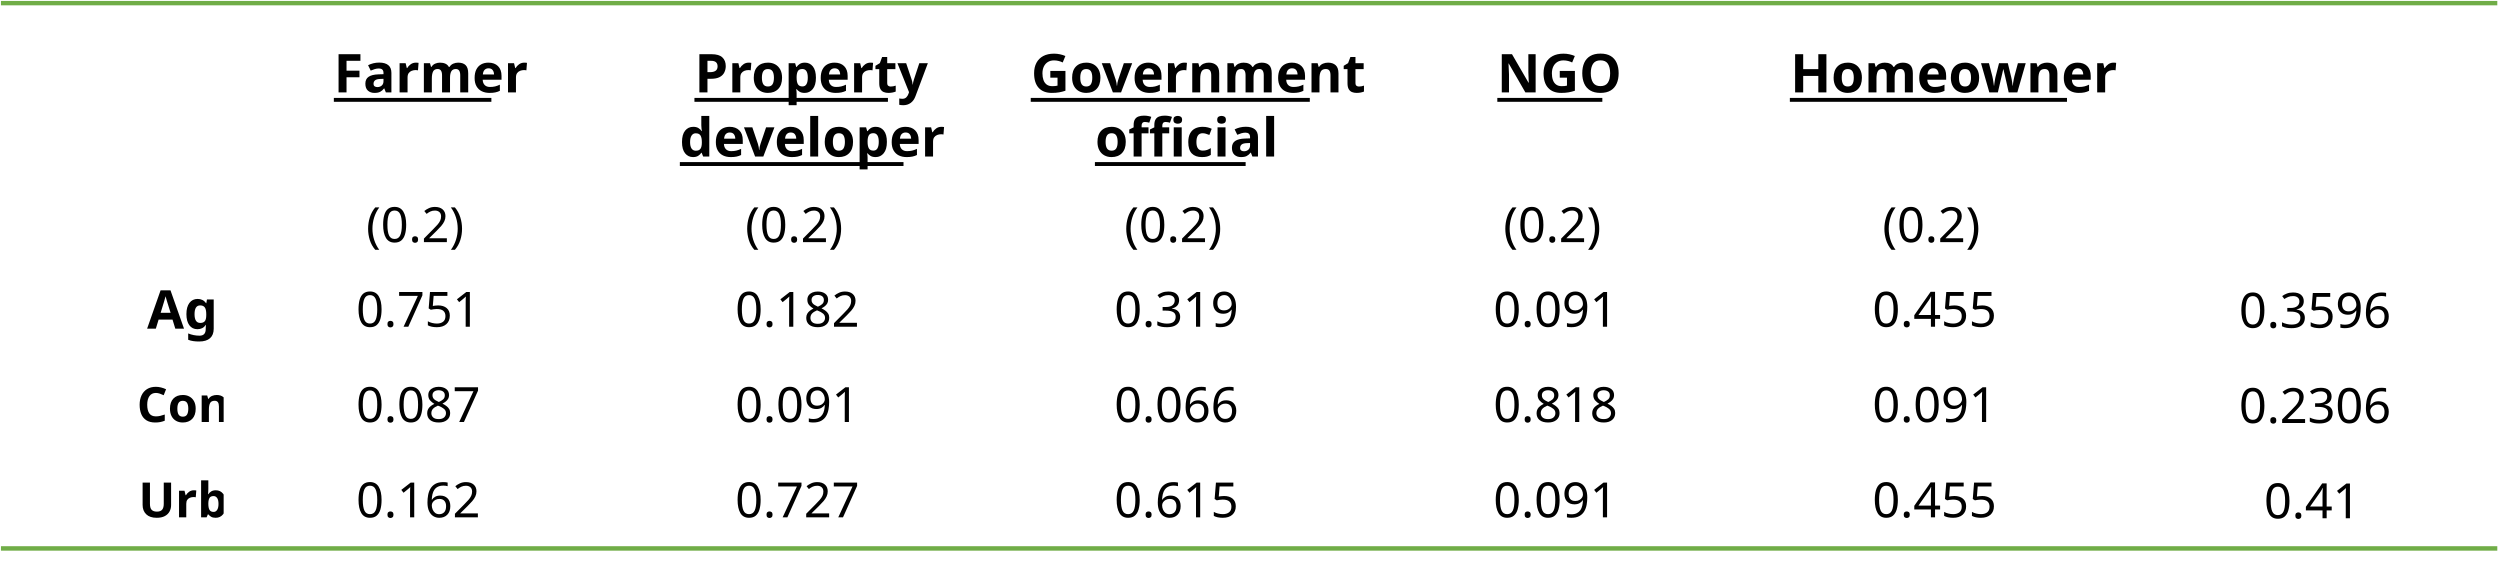
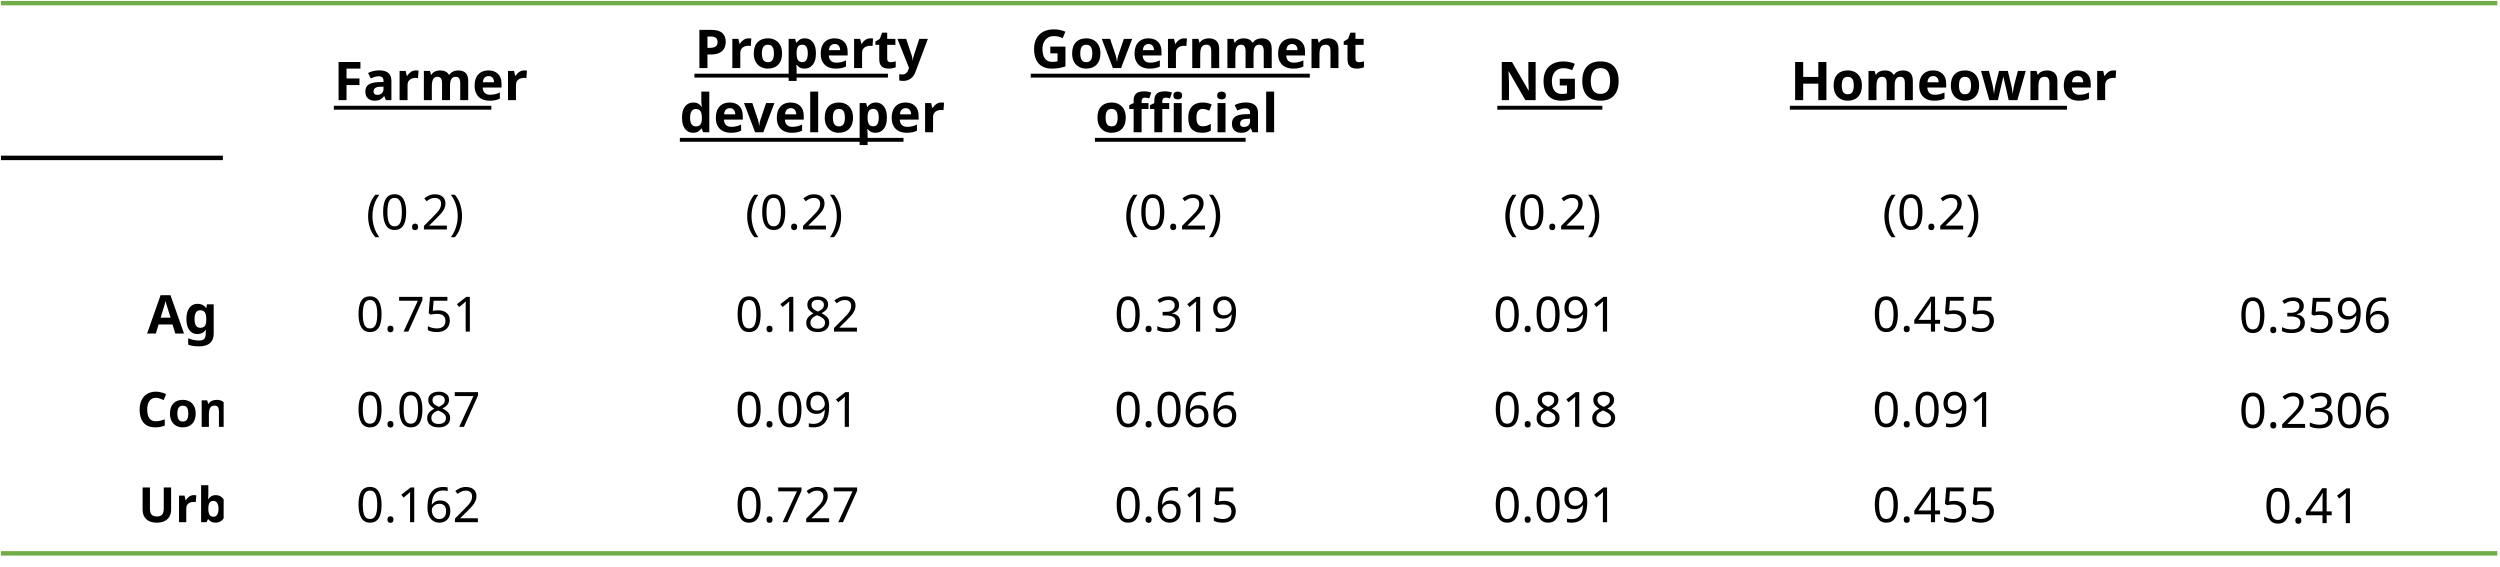
- <svg xmlns="http://www.w3.org/2000/svg" width="2571" height="578" overflow="hidden">
+ <svg xmlns="http://www.w3.org/2000/svg" width="2571" height="583" overflow="hidden">
  <defs>
    <clipPath id="clip0">
-       <rect x="800" y="724" width="2571" height="578" />
+       <rect x="800" y="724" width="2571" height="583" />
    </clipPath>
    <clipPath id="clip1">
-       <rect x="800" y="811" width="230" height="463" />
+       <rect x="800" y="817" width="230" height="463" />
    </clipPath>
    <clipPath id="clip2">
-       <rect x="800" y="929" width="230" height="424" />
+       <rect x="800" y="934" width="230" height="424" />
    </clipPath>
    <clipPath id="clip3">
-       <rect x="800" y="1027" width="230" height="424" />
+       <rect x="800" y="1032" width="230" height="424" />
    </clipPath>
  </defs>
  <g clip-path="url(#clip0)" transform="translate(-800 -724)">
+     <path d="M800.971 886.363 1029.19 886.363" stroke="#000000" stroke-width="4.583" stroke-linejoin="round" stroke-miterlimit="10" fill="none" fill-rule="evenodd" />
    <path d="M800.971 727.226 3368.22 727.226" stroke="#70AD47" stroke-width="4.583" stroke-linejoin="round" stroke-miterlimit="10" fill="none" fill-rule="evenodd" />
-     <path d="M800.971 1288 3368.22 1288" stroke="#70AD47" stroke-width="4.583" stroke-linejoin="round" stroke-miterlimit="10" fill="none" fill-rule="evenodd" />
-     <text font-family="Calibri,Calibri_MSFontService,sans-serif" font-weight="700" font-size="55" transform="matrix(1 0 0 1 1143.23 819)">Farmer</text>
-     <path d="M1143.33 824.695 1224.33 824.695 1305.33 824.695 1305.33 828.695 1224.33 828.695 1143.33 828.695Z" fill-rule="evenodd" />
-     <text font-family="Calibri,Calibri_MSFontService,sans-serif" font-weight="700" font-size="55" transform="matrix(1 0 0 1 1514.3 819)">Property </text>
-     <path d="M1514.16 824.695 1580.5 824.695 1646.83 824.695 1713.16 824.695 1713.16 828.695 1646.83 828.695 1580.5 828.695 1514.16 828.695Z" fill-rule="evenodd" />
-     <text font-family="Calibri,Calibri_MSFontService,sans-serif" font-weight="700" font-size="55" transform="matrix(1 0 0 1 1498.9 885)">developer</text>
-     <path d="M1499.16 890.695 1575.83 890.695 1652.5 890.695 1729.16 890.695 1729.16 894.695 1652.5 894.695 1575.83 894.695 1499.16 894.695Z" fill-rule="evenodd" />
-     <text font-family="Calibri,Calibri_MSFontService,sans-serif" font-weight="700" font-size="55" transform="matrix(1 0 0 1 1860.28 819)">Government </text>
-     <path d="M1860.01 824.695 1955.68 824.695 2051.35 824.695 2147.01 824.695 2147.01 828.695 2051.35 828.695 1955.68 828.695 1860.01 828.695Z" fill-rule="evenodd" />
-     <text font-family="Calibri,Calibri_MSFontService,sans-serif" font-weight="700" font-size="55" transform="matrix(1 0 0 1 1926.17 885)">official </text>
-     <path d="M1926.01 890.695 2003.51 890.695 2081.01 890.695 2081.01 894.695 2003.51 894.695 1926.01 894.695Z" fill-rule="evenodd" />
-     <text font-family="Calibri,Calibri_MSFontService,sans-serif" font-weight="700" font-size="55" transform="matrix(1 0 0 1 2339.48 819)">NGO</text>
-     <path d="M2339.84 824.695 2393.84 824.695 2447.84 824.695 2447.84 828.695 2393.84 828.695 2339.84 828.695Z" fill-rule="evenodd" />
-     <text font-family="Calibri,Calibri_MSFontService,sans-serif" font-weight="700" font-size="55" transform="matrix(1 0 0 1 2641.15 819)">Homeowner</text>
-     <path d="M2640.69 824.695 2735.69 824.695 2830.69 824.695 2925.69 824.695 2925.69 828.695 2830.69 828.695 2735.69 828.695 2640.69 828.695Z" fill-rule="evenodd" />
-     <text font-family="Calibri,Calibri_MSFontService,sans-serif" font-weight="400" font-size="50" transform="matrix(1 0 0 1 1176.56 973)">(0.2)<tspan font-size="50" x="389.837" y="0">(0.2)</tspan>
+     <path d="M800.971 1293.08 3368.22 1293.08" stroke="#70AD47" stroke-width="4.583" stroke-linejoin="round" stroke-miterlimit="10" fill="none" fill-rule="evenodd" />
+     <text font-family="Calibri,Calibri_MSFontService,sans-serif" font-weight="700" font-size="55" transform="matrix(1 0 0 1 1143.23 827)">Farmer</text>
+     <path d="M1143.33 832.791 1224.33 832.791 1305.33 832.791 1305.33 836.791 1224.33 836.791 1143.33 836.791Z" fill-rule="evenodd" />
+     <text font-family="Calibri,Calibri_MSFontService,sans-serif" font-weight="700" font-size="55" transform="matrix(1 0 0 1 1514.3 794)">Property </text>
+     <path d="M1514.16 799.791 1580.5 799.791 1646.83 799.791 1713.16 799.791 1713.16 803.791 1646.83 803.791 1580.5 803.791 1514.16 803.791Z" fill-rule="evenodd" />
+     <text font-family="Calibri,Calibri_MSFontService,sans-serif" font-weight="700" font-size="55" transform="matrix(1 0 0 1 1498.9 860)">developer</text>
+     <path d="M1499.16 865.791 1575.83 865.791 1652.5 865.791 1729.16 865.791 1729.16 869.791 1652.5 869.791 1575.83 869.791 1499.16 869.791Z" fill-rule="evenodd" />
+     <text font-family="Calibri,Calibri_MSFontService,sans-serif" font-weight="700" font-size="55" transform="matrix(1 0 0 1 1860.28 794)">Government </text>
+     <path d="M1860.01 799.791 1955.68 799.791 2051.35 799.791 2147.01 799.791 2147.01 803.791 2051.35 803.791 1955.68 803.791 1860.01 803.791Z" fill-rule="evenodd" />
+     <text font-family="Calibri,Calibri_MSFontService,sans-serif" font-weight="700" font-size="55" transform="matrix(1 0 0 1 1926.17 860)">official </text>
+     <path d="M1926.01 865.791 2003.51 865.791 2081.01 865.791 2081.01 869.791 2003.51 869.791 1926.01 869.791Z" fill-rule="evenodd" />
+     <text font-family="Calibri,Calibri_MSFontService,sans-serif" font-weight="700" font-size="55" transform="matrix(1 0 0 1 2339.48 827)">NGO</text>
+     <path d="M2339.84 832.791 2393.84 832.791 2447.84 832.791 2447.84 836.791 2393.84 836.791 2339.84 836.791Z" fill-rule="evenodd" />
+     <text font-family="Calibri,Calibri_MSFontService,sans-serif" font-weight="700" font-size="55" transform="matrix(1 0 0 1 2641.15 827)">Homeowner</text>
+     <path d="M2640.69 832.791 2735.69 832.791 2830.69 832.791 2925.69 832.791 2925.69 836.791 2830.69 836.791 2735.69 836.791 2640.69 836.791Z" fill-rule="evenodd" />
+     <text font-family="Calibri,Calibri_MSFontService,sans-serif" font-weight="400" font-size="50" transform="matrix(1 0 0 1 1176.56 960)">(0.2)<tspan font-size="50" x="389.837" y="0">(0.2)</tspan>
      <tspan font-size="50" x="779.675" y="0">(0.2)</tspan>
      <tspan font-size="50" x="1169.51" y="0">(0.2)</tspan>
      <tspan font-size="50" x="1559.35" y="0">(0.2)</tspan>
    </text>
    <g clip-path="url(#clip1)">
-       <text font-family="Calibri,Calibri_MSFontService,sans-serif" font-weight="700" font-size="55" transform="matrix(1 0 0 1 951.29 1062)">Ag</text>
+       <text font-family="Calibri,Calibri_MSFontService,sans-serif" font-weight="700" font-size="55" transform="matrix(1 0 0 1 951.29 1067)">Ag</text>
    </g>
-     <text font-family="Calibri,Calibri_MSFontService,sans-serif" font-weight="400" font-size="50" transform="matrix(1 0 0 1 1166.25 1060)">0.751<tspan font-size="50" x="389.837" y="0">0.182</tspan>
+     <text font-family="Calibri,Calibri_MSFontService,sans-serif" font-weight="400" font-size="50" transform="matrix(1 0 0 1 1166.25 1065)">0.751<tspan font-size="50" x="389.837" y="0">0.182</tspan>
      <tspan font-size="50" x="779.675" y="0">0.319</tspan>
      <tspan font-size="50" x="1169.51" y="0">0.091</tspan>
      <tspan font-size="50" x="1559.35" y="0">0.455</tspan>
      <tspan font-size="50" x="1936.3" y="1">0.3596</tspan>
    </text>
    <g clip-path="url(#clip2)">
-       <text font-family="Calibri,Calibri_MSFontService,sans-serif" font-weight="700" font-size="50" transform="matrix(1 0 0 1 940.692 1158)">Con</text>
+       <text font-family="Calibri,Calibri_MSFontService,sans-serif" font-weight="700" font-size="50" transform="matrix(1 0 0 1 940.692 1163)">Con</text>
    </g>
-     <text font-family="Calibri,Calibri_MSFontService,sans-serif" font-weight="400" font-size="50" transform="matrix(1 0 0 1 1166.25 1158)">0.087<tspan font-size="50" x="389.837" y="0">0.091</tspan>
+     <text font-family="Calibri,Calibri_MSFontService,sans-serif" font-weight="400" font-size="50" transform="matrix(1 0 0 1 1166.25 1163)">0.087<tspan font-size="50" x="389.837" y="0">0.091</tspan>
      <tspan font-size="50" x="779.675" y="0">0.066</tspan>
      <tspan font-size="50" x="1169.51" y="0">0.818</tspan>
      <tspan font-size="50" x="1559.35" y="0">0.091</tspan>
      <tspan font-size="50" x="1936.3" y="1">0.2306</tspan>
    </text>
    <g clip-path="url(#clip3)">
-       <text font-family="Calibri,Calibri_MSFontService,sans-serif" font-weight="700" font-size="50" transform="matrix(1 0 0 1 942.41 1256)">Urb</text>
+       <text font-family="Calibri,Calibri_MSFontService,sans-serif" font-weight="700" font-size="50" transform="matrix(1 0 0 1 942.41 1261)">Urb</text>
    </g>
-     <text font-family="Calibri,Calibri_MSFontService,sans-serif" font-weight="400" font-size="50" transform="matrix(1 0 0 1 1166.25 1256)">0.162<tspan font-size="50" x="389.837" y="0">0.727</tspan>
+     <text font-family="Calibri,Calibri_MSFontService,sans-serif" font-weight="400" font-size="50" transform="matrix(1 0 0 1 1166.25 1261)">0.162<tspan font-size="50" x="389.837" y="0">0.727</tspan>
      <tspan font-size="50" x="779.675" y="0">0.615</tspan>
      <tspan font-size="50" x="1169.51" y="0">0.091</tspan>
      <tspan font-size="50" x="1559.35" y="0">0.455</tspan>
      <tspan font-size="50" x="1962.08" y="1">0.41</tspan>
    </text>
  </g>
</svg>
